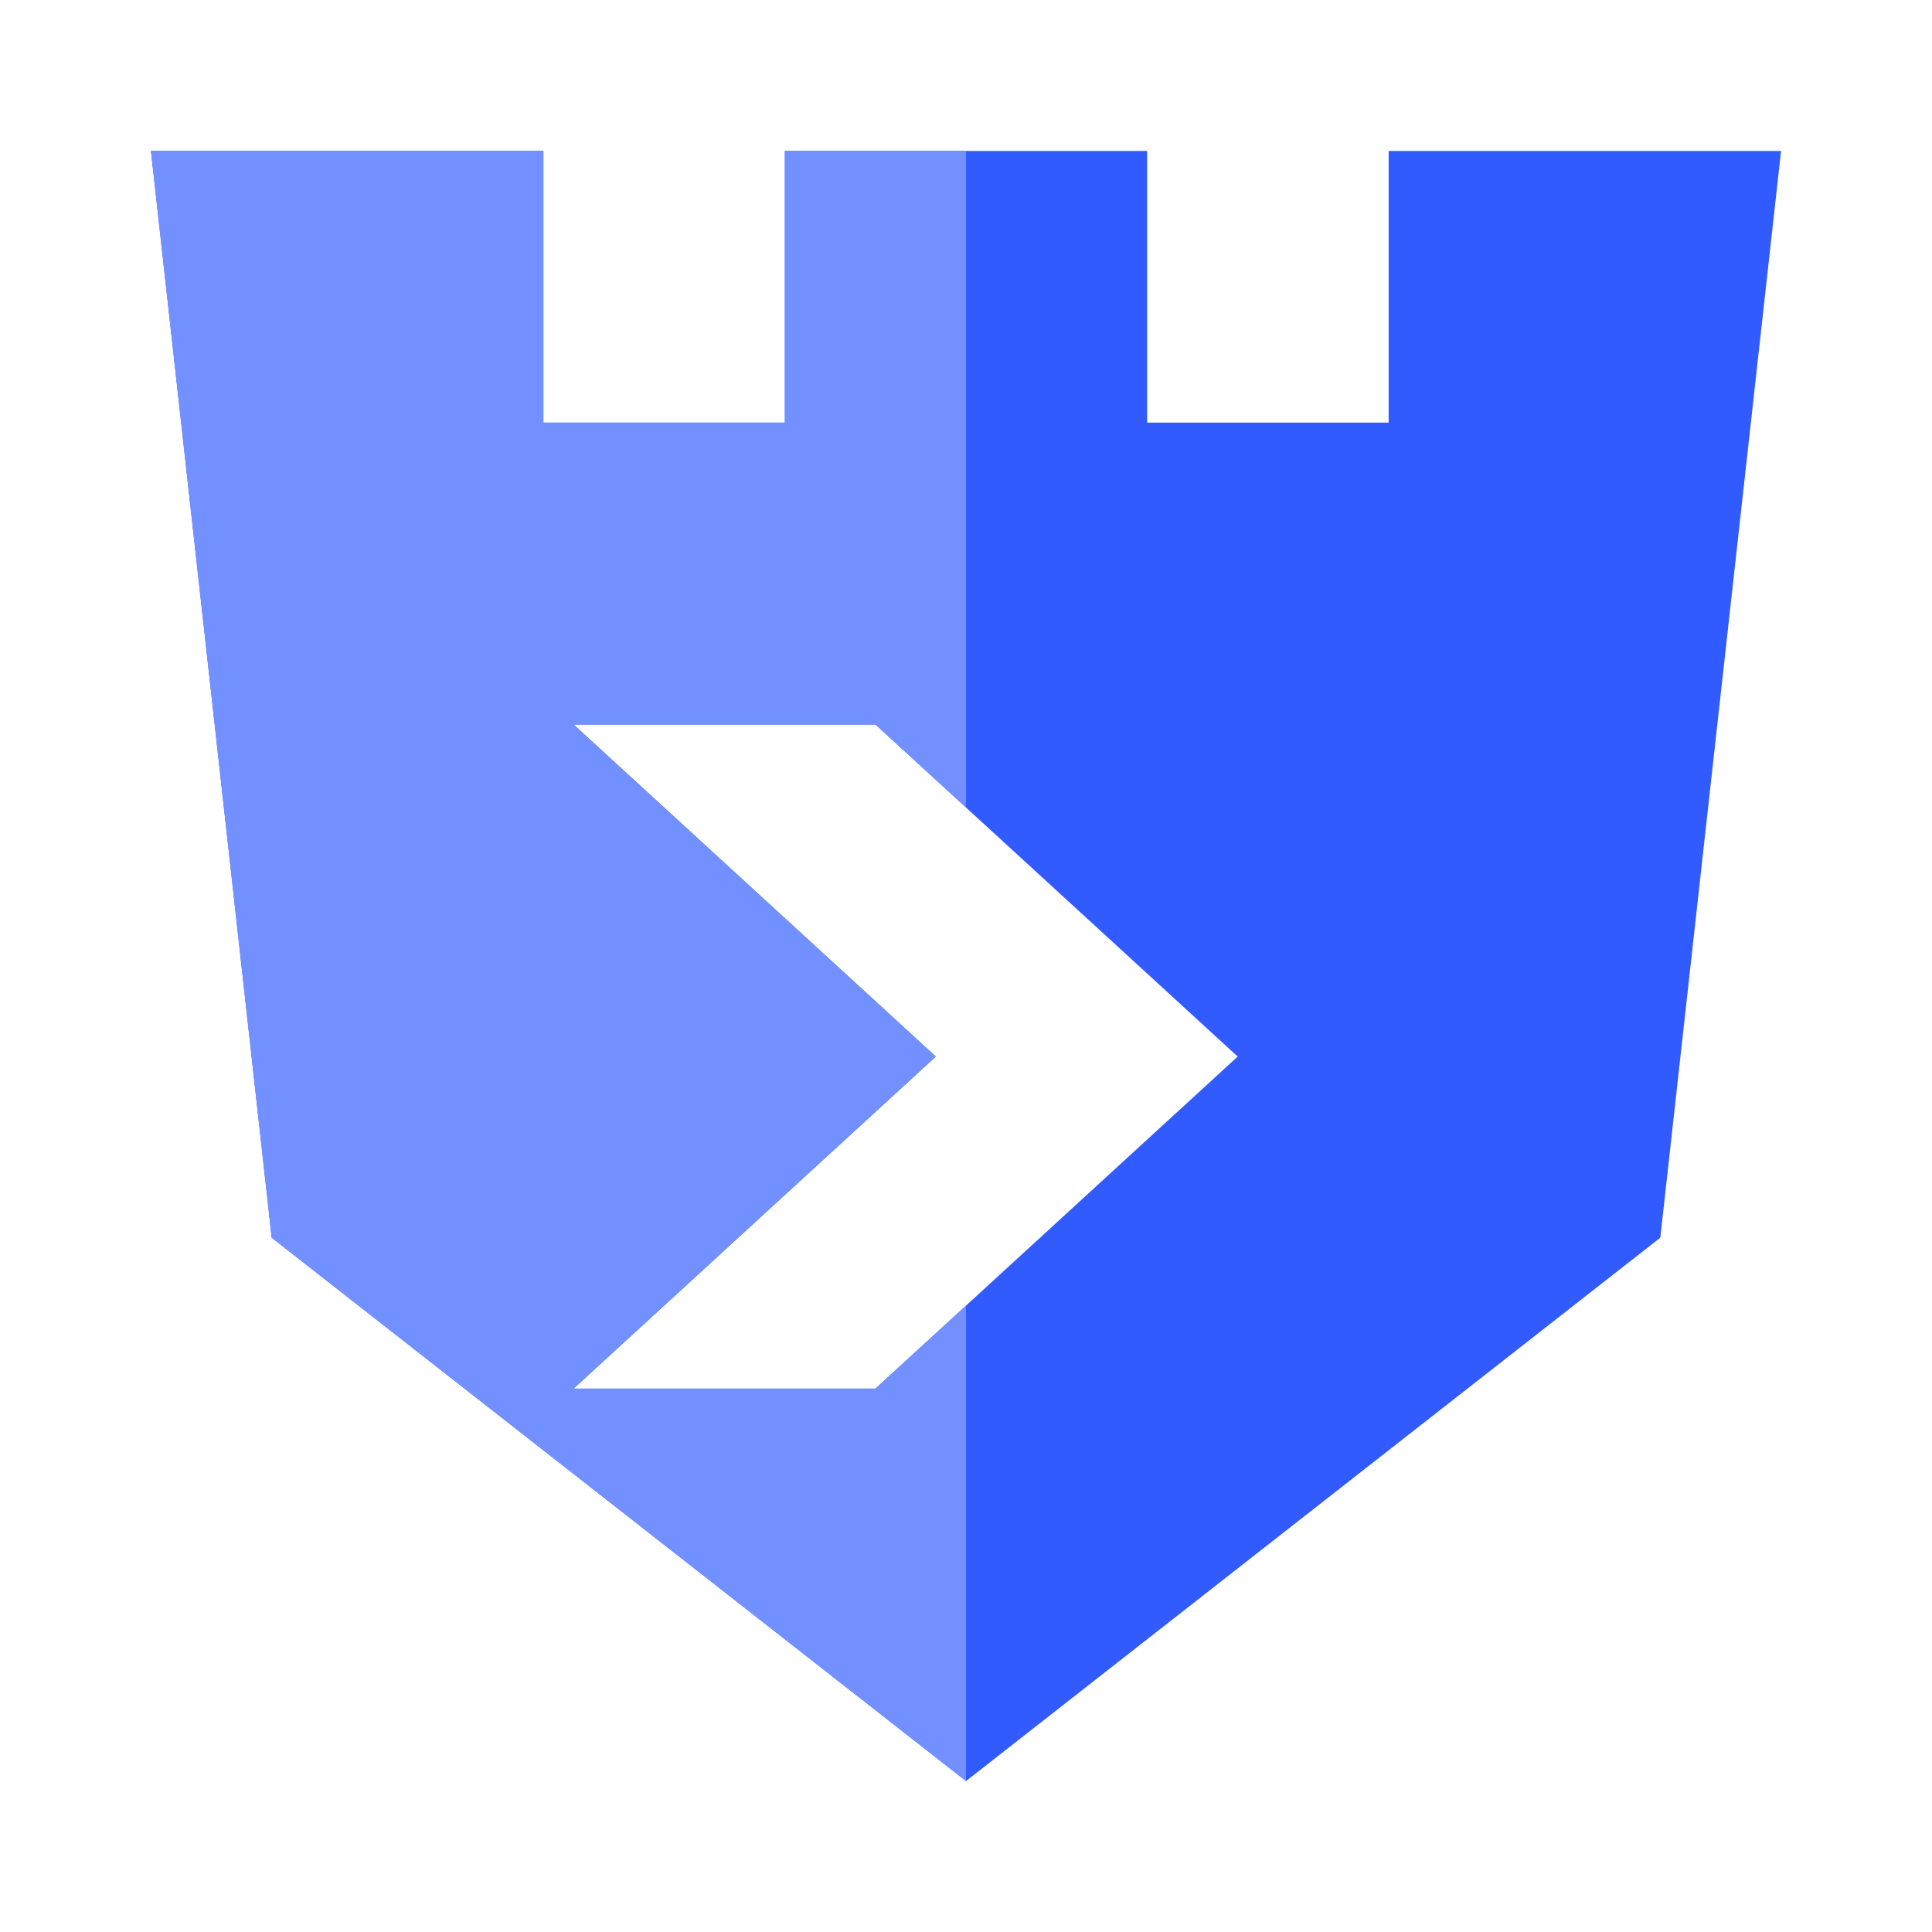
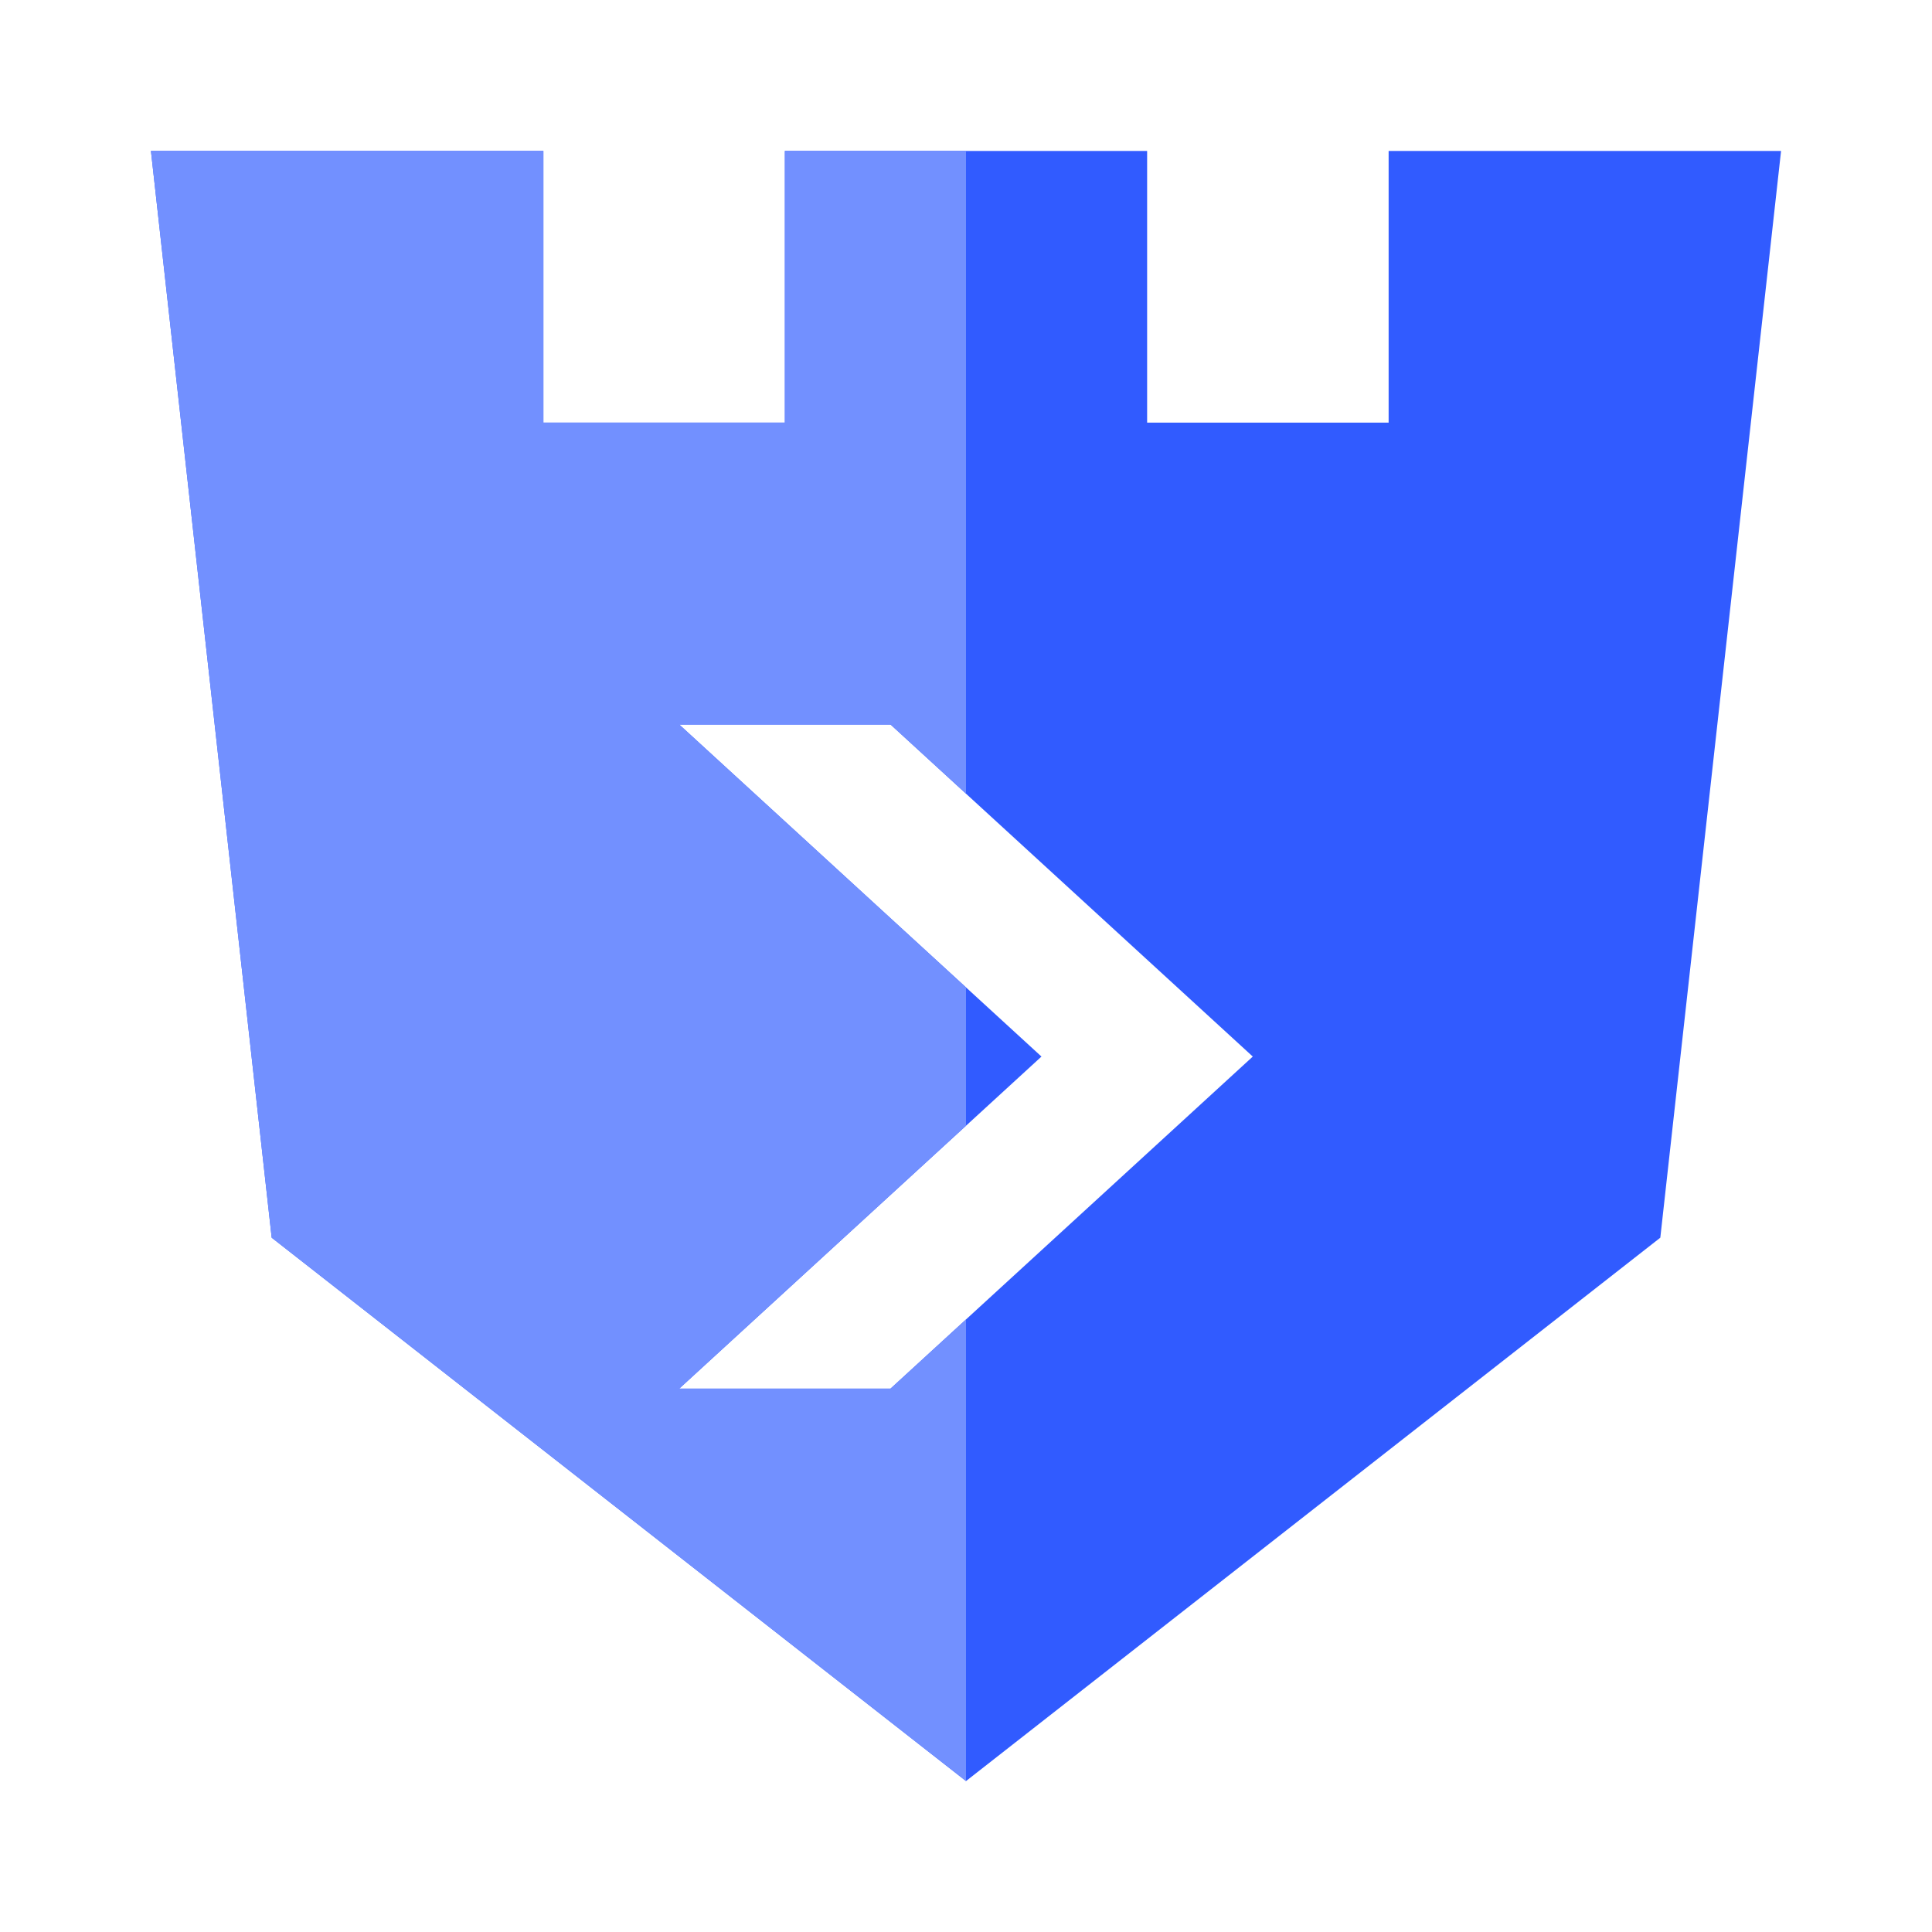
<svg xmlns="http://www.w3.org/2000/svg" viewBox="0 0 64 64" width="64" height="64" role="img" aria-label="NgBastion">
  <defs>
    <clipPath id="ngb-lit">
      <rect width="32" height="64" />
    </clipPath>
  </defs>
-   <path fill="#315bff" fill-rule="evenodd" d="M5 5H18V14H26V5H38V14H46V5H59L55 41L32 59L9 41ZM19 24H29L41 35L29 46H19L31 35Z" />
-   <path fill="#7290ff" fill-rule="evenodd" clip-path="url(#ngb-lit)" d="M5 5H18V14H26V5H38V14H46V5H59L55 41L32 59L9 41ZM19 24H29L41 35L29 46H19L31 35Z" />
+   <path fill="#315bff" fill-rule="evenodd" d="M5 5H18V14H26V5H38V14H46V5H59L55 41L32 59L9 41ZM22.5 24H29.5L41.5 35L29.5 46H22.5L34.5 35Z" />
+   <path fill="#7290ff" fill-rule="evenodd" clip-path="url(#ngb-lit)" d="M5 5H18V14H26V5H38V14H46V5H59L55 41L32 59L9 41ZM22.5 24H29.5L41.5 35L29.5 46H22.5L34.5 35Z" />
</svg>
